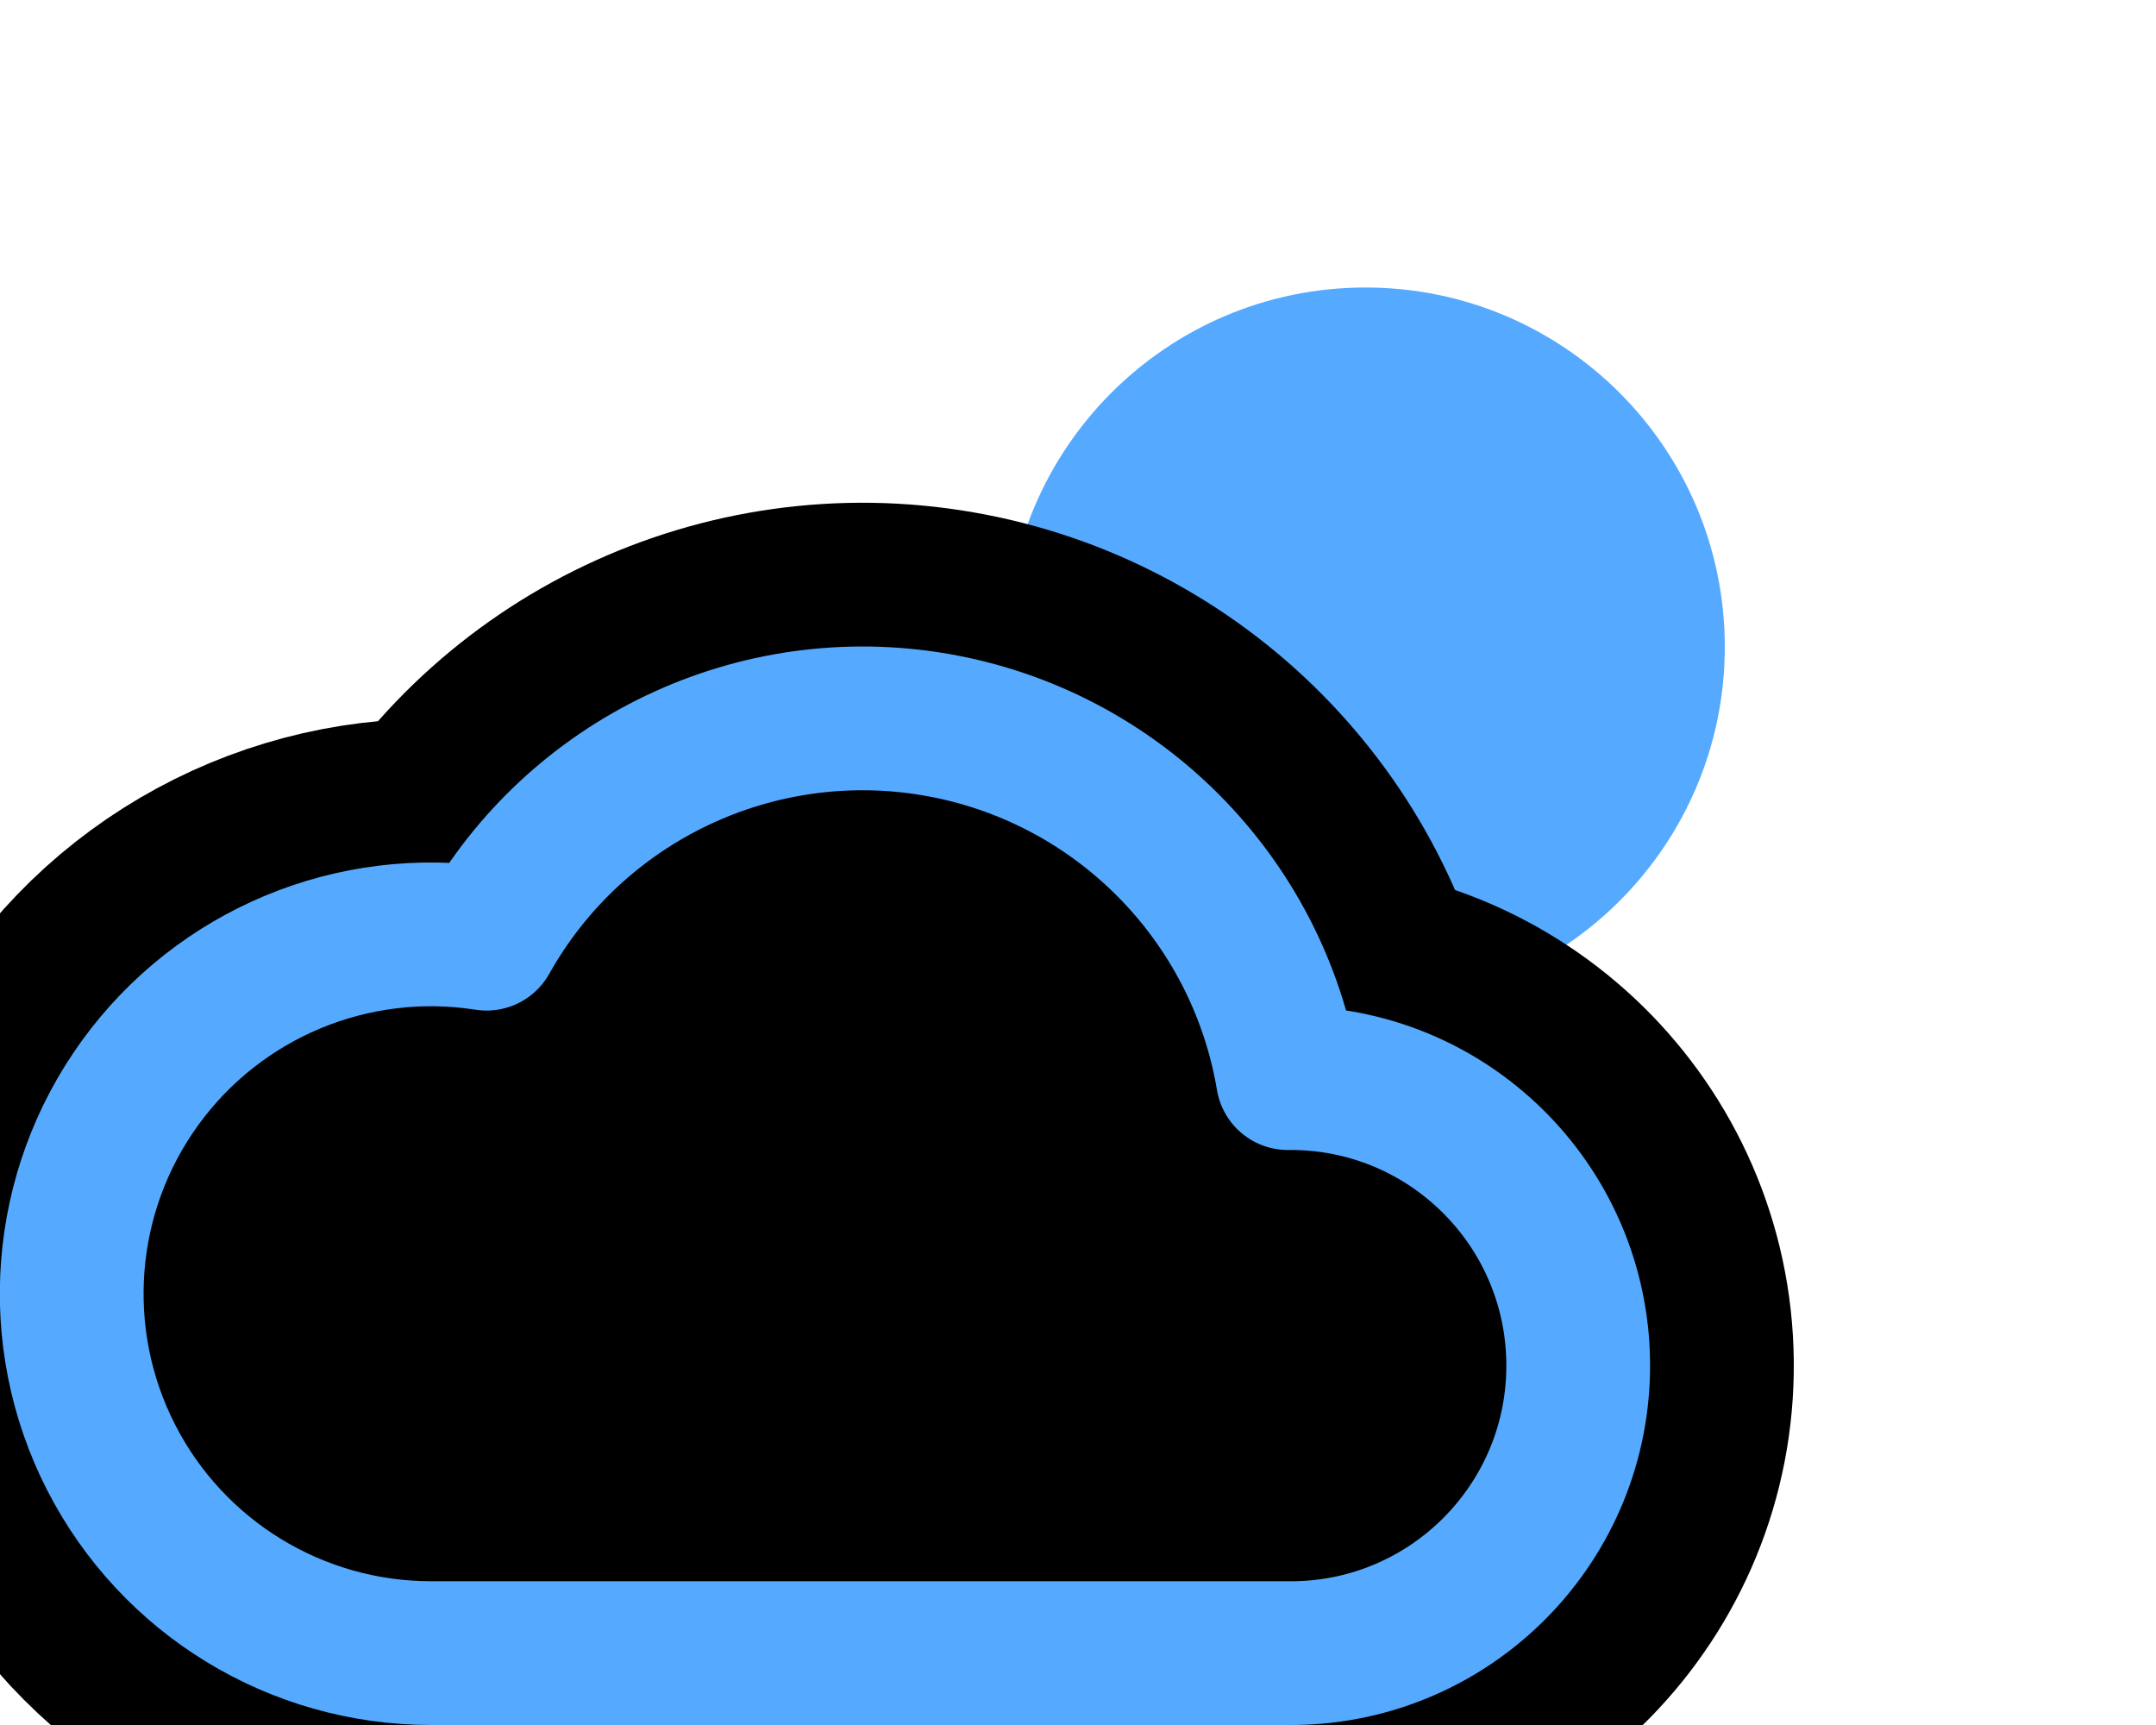
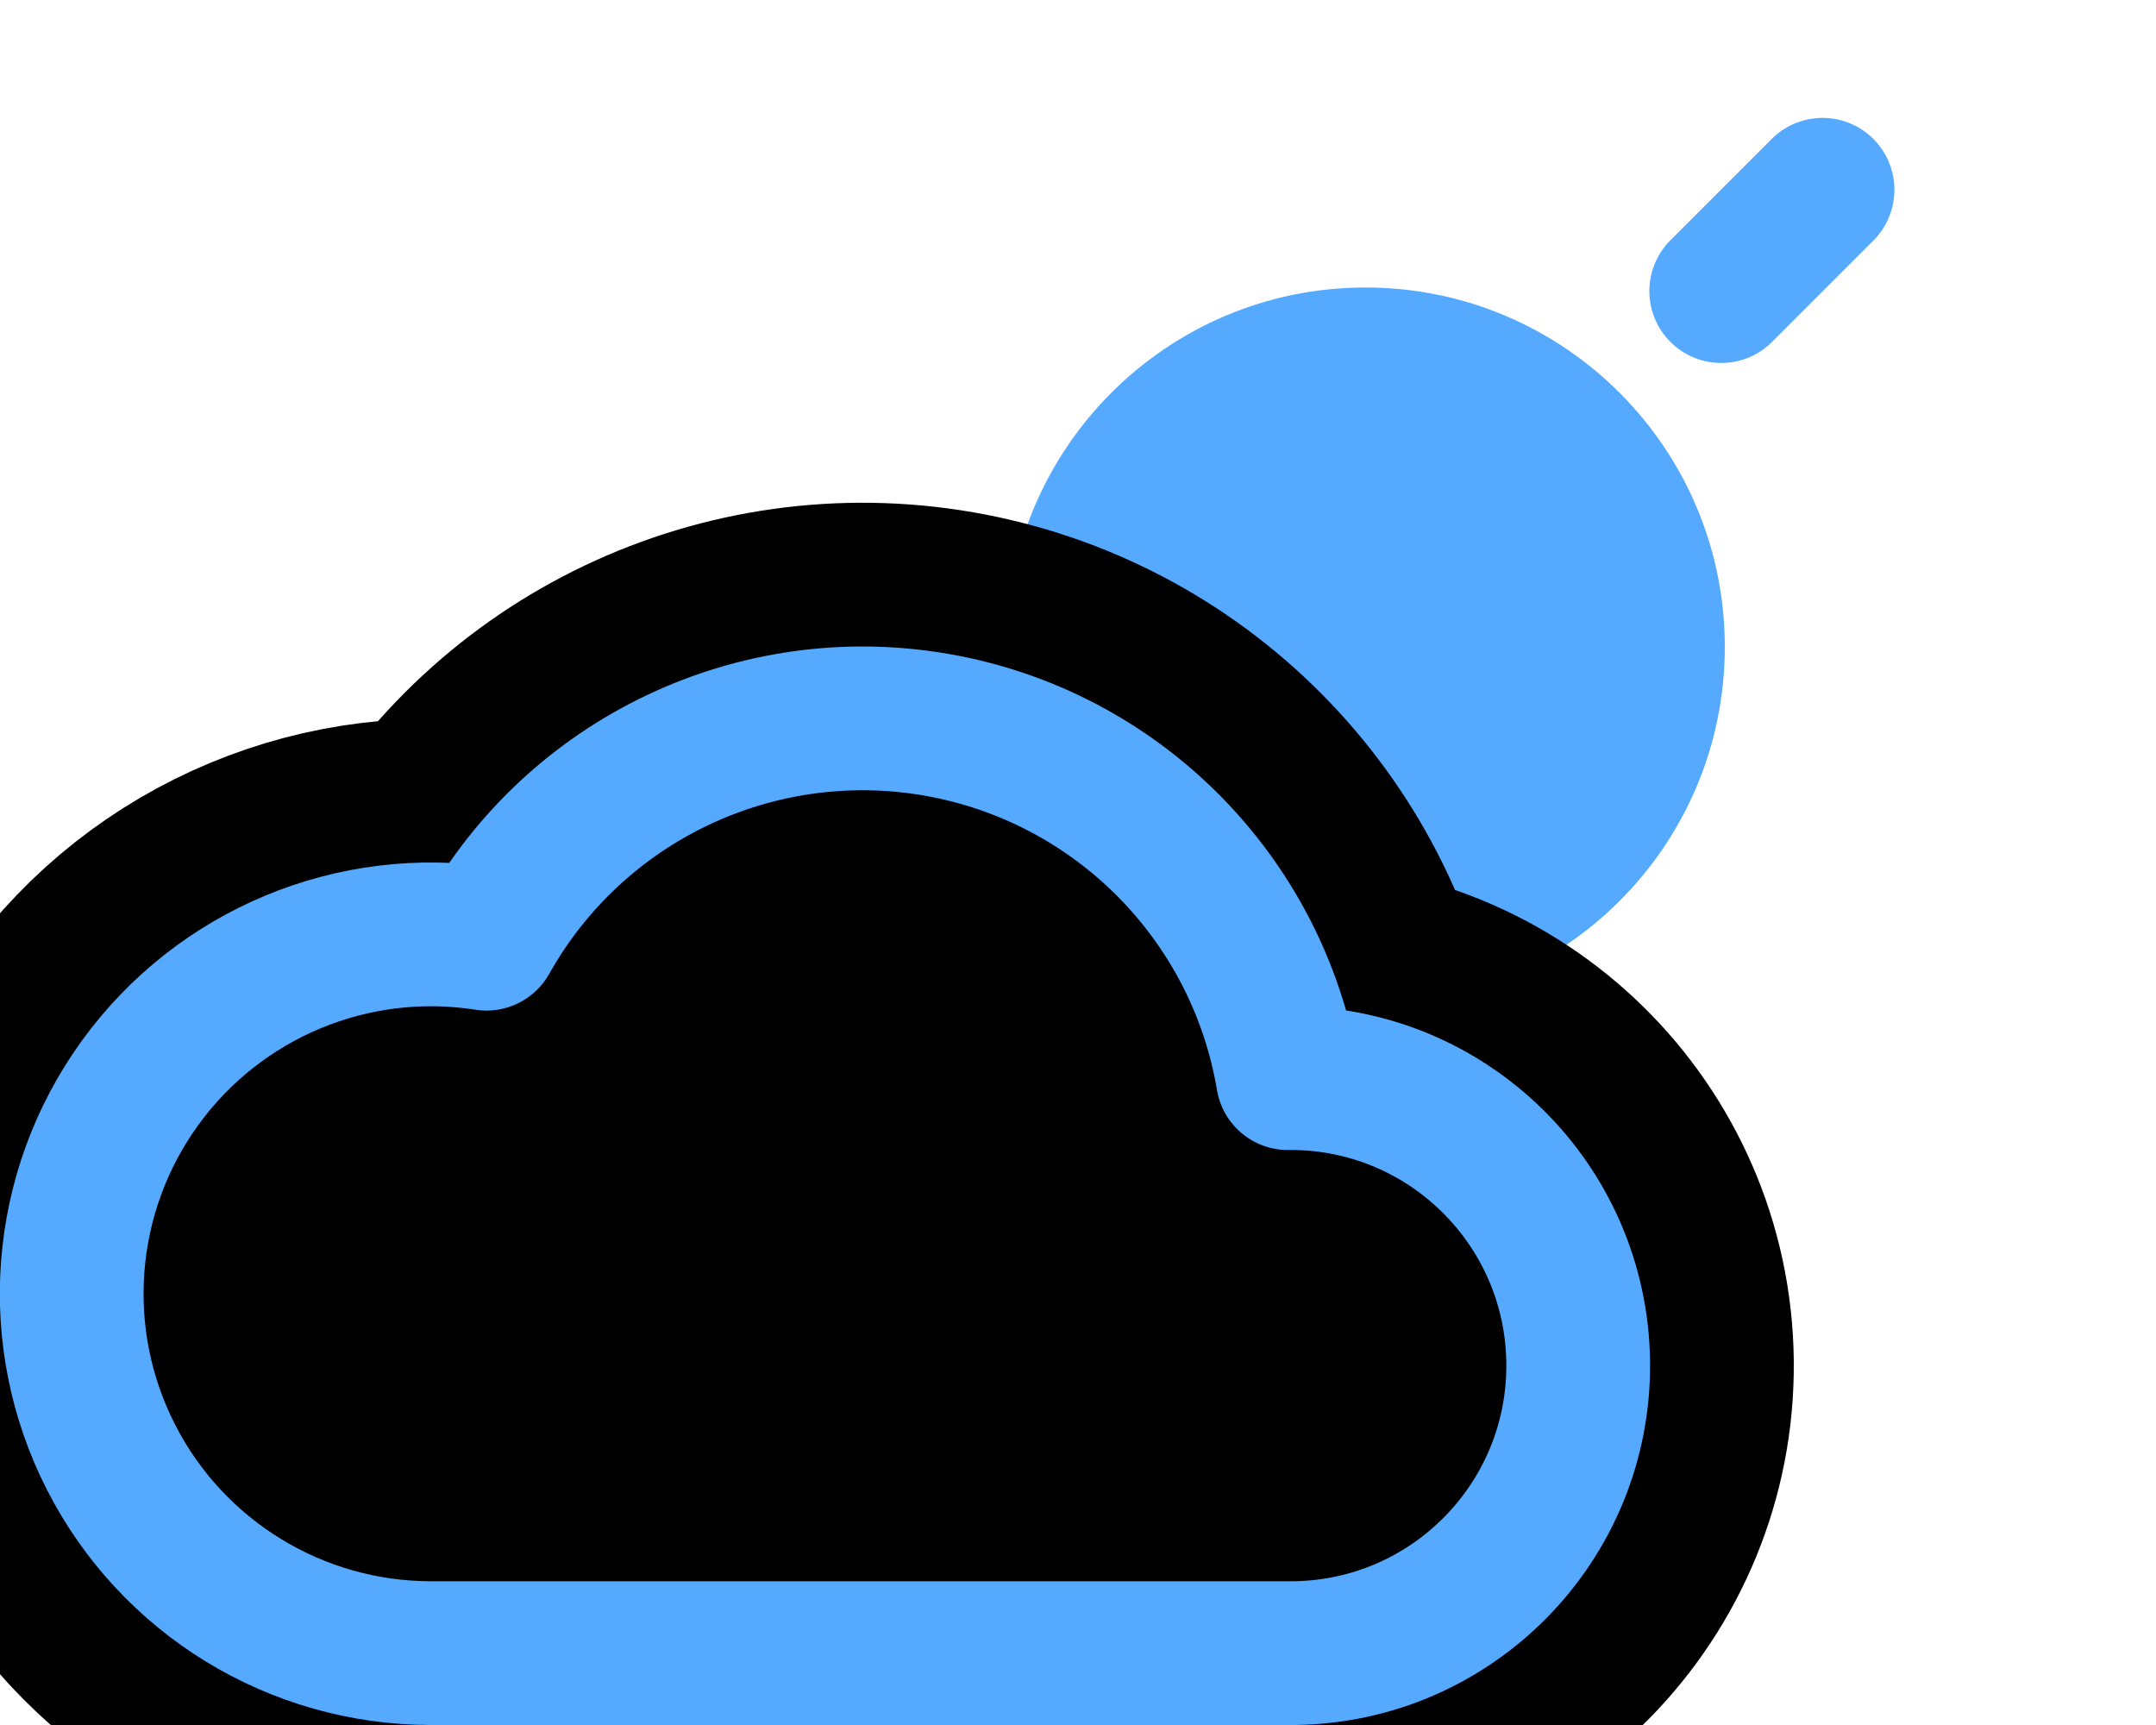
<svg xmlns="http://www.w3.org/2000/svg" width="30" height="24" viewBox="0 0 30 24">
  <circle cx="19" cy="9" r="5" fill="#55AAFF" />
+   <path d="M23.95 4.05L25.36 2.64" stroke="#55AAFF" stroke-width="2" stroke-linecap="round" fill="none" />
  <path d="M6 23 H18 A4 4 0 1 0 17.92 15 A6 6 0 0 0 6.77 13.06 A5 5 0 1 0 6 23Z" fill="#000000" stroke="#000000" stroke-width="6" stroke-linejoin="round" />
  <path d="M6 23 H18 A4 4 0 1 0 17.92 15 A6 6 0 0 0 6.77 13.06 A5 5 0 1 0 6 23Z" fill="#000000" stroke="#55AAFF" stroke-width="2" stroke-linejoin="round" />
</svg>
